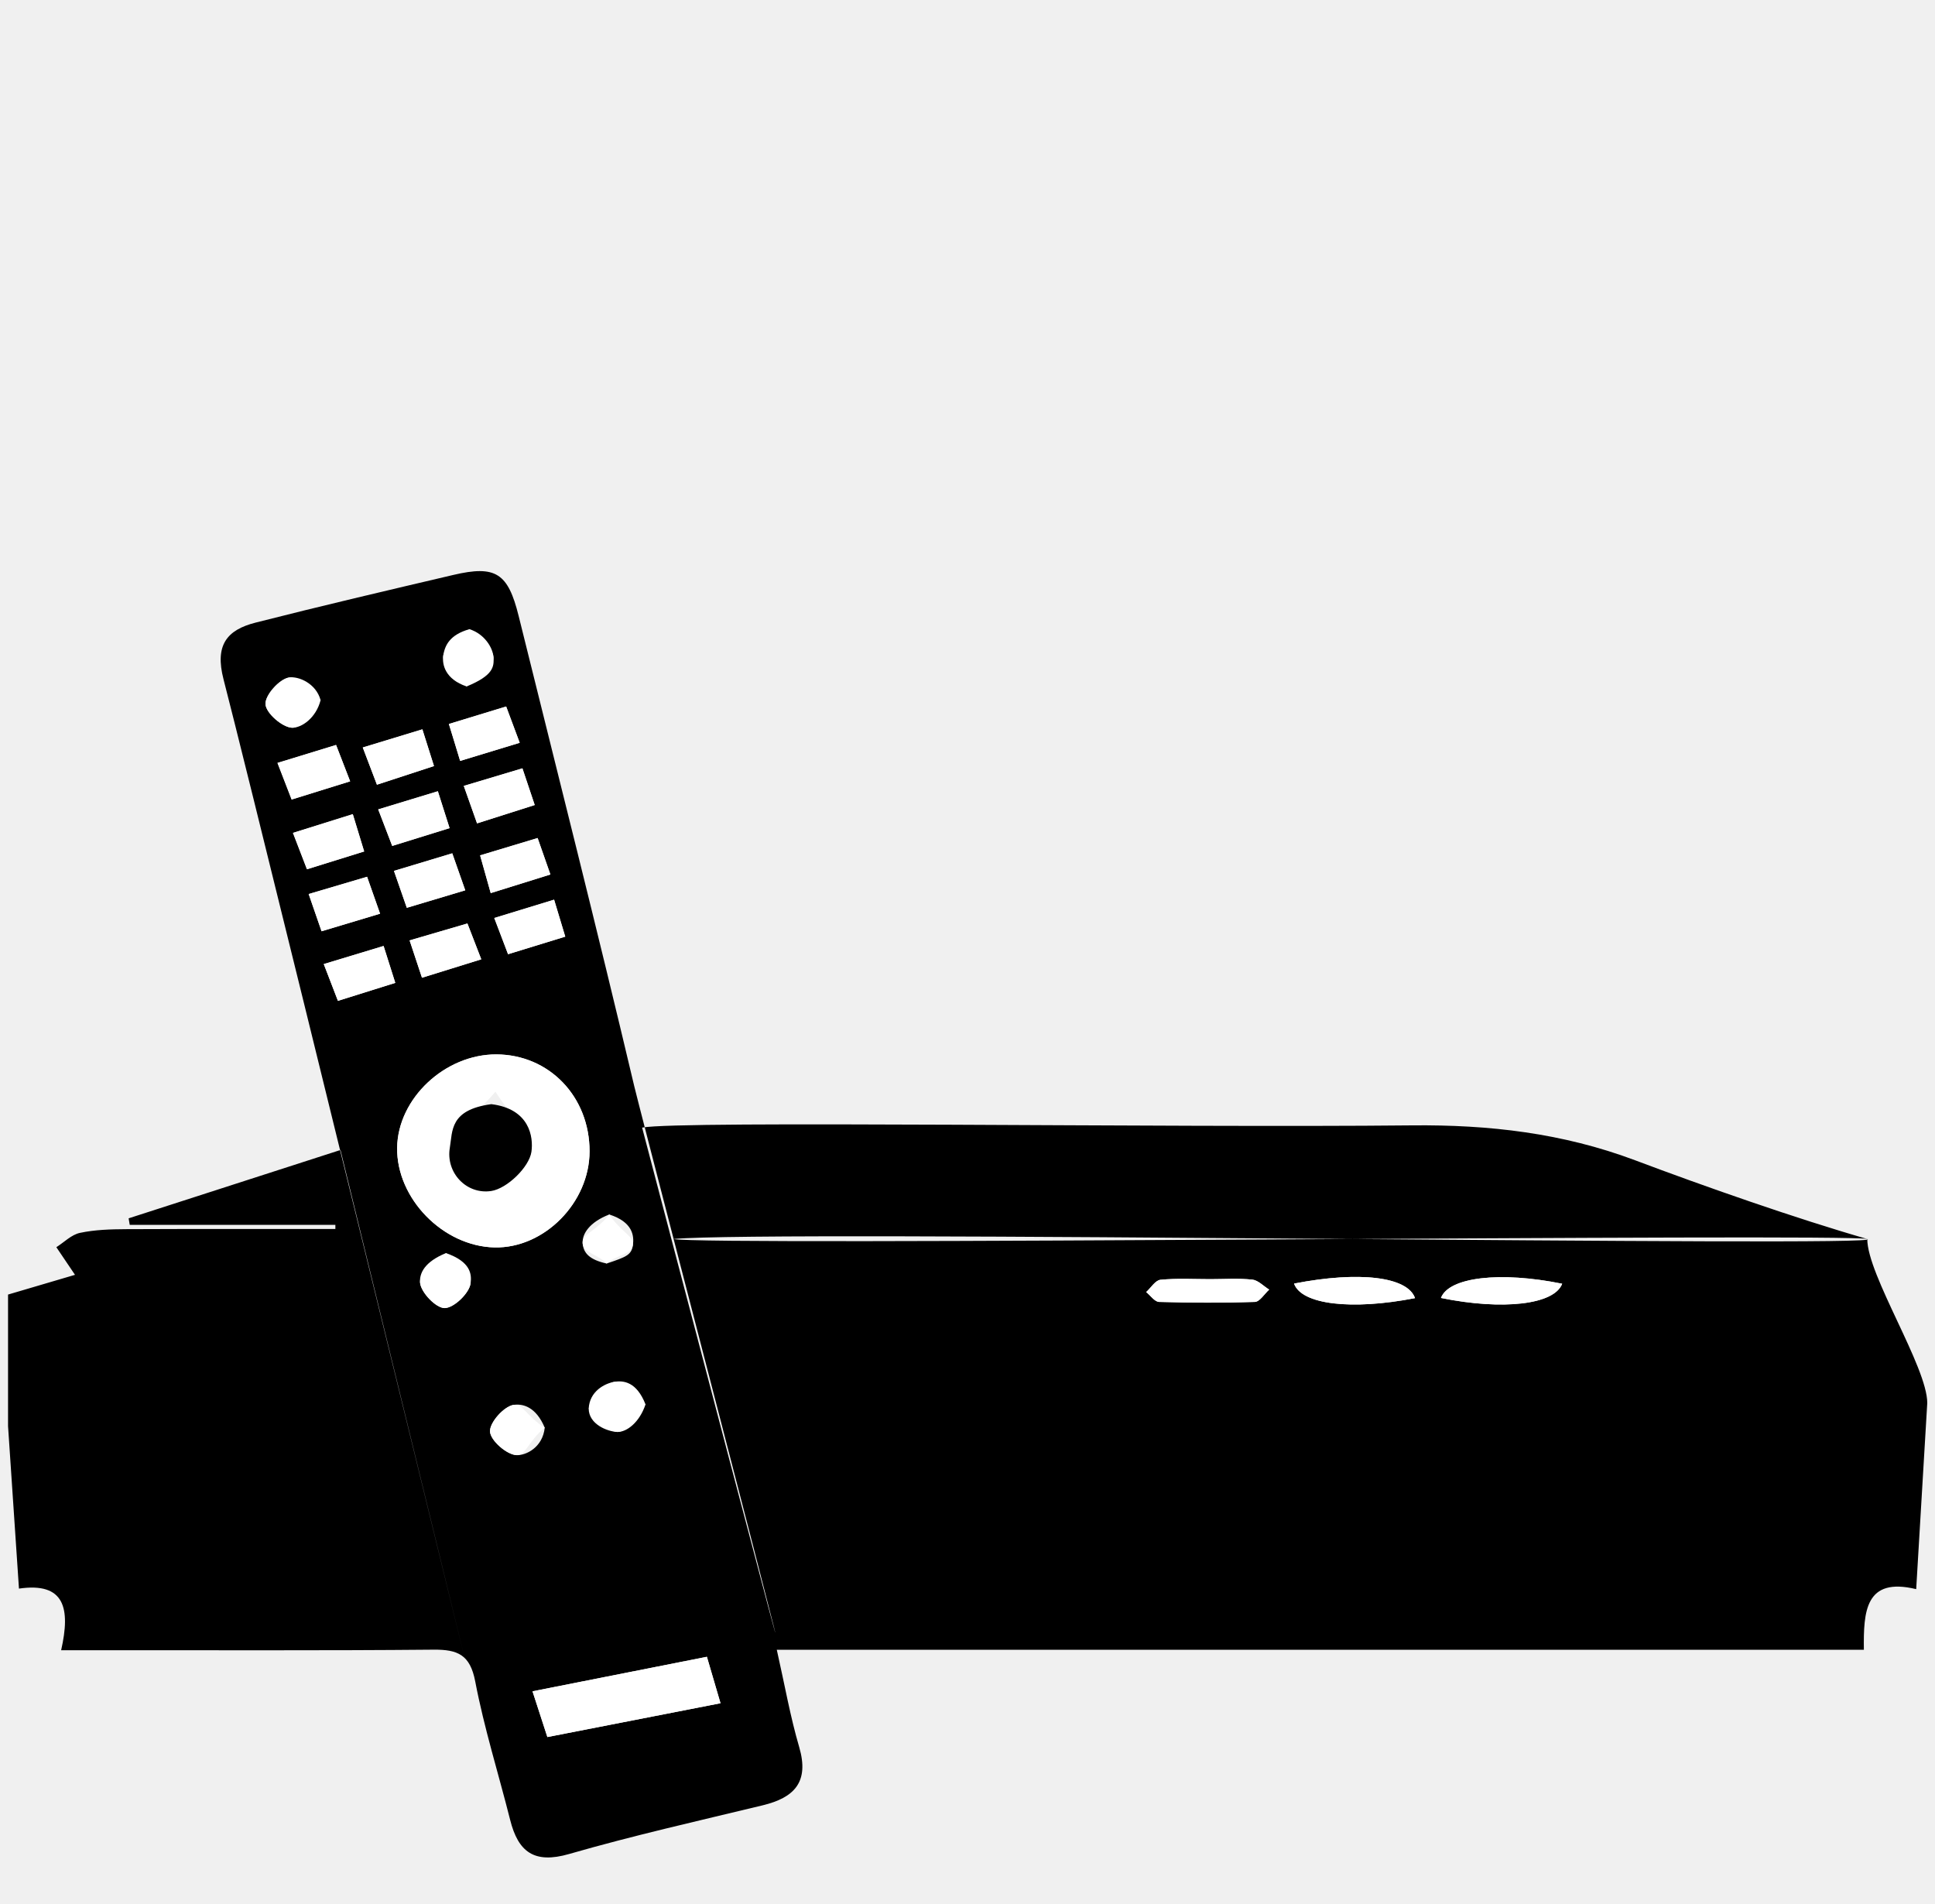
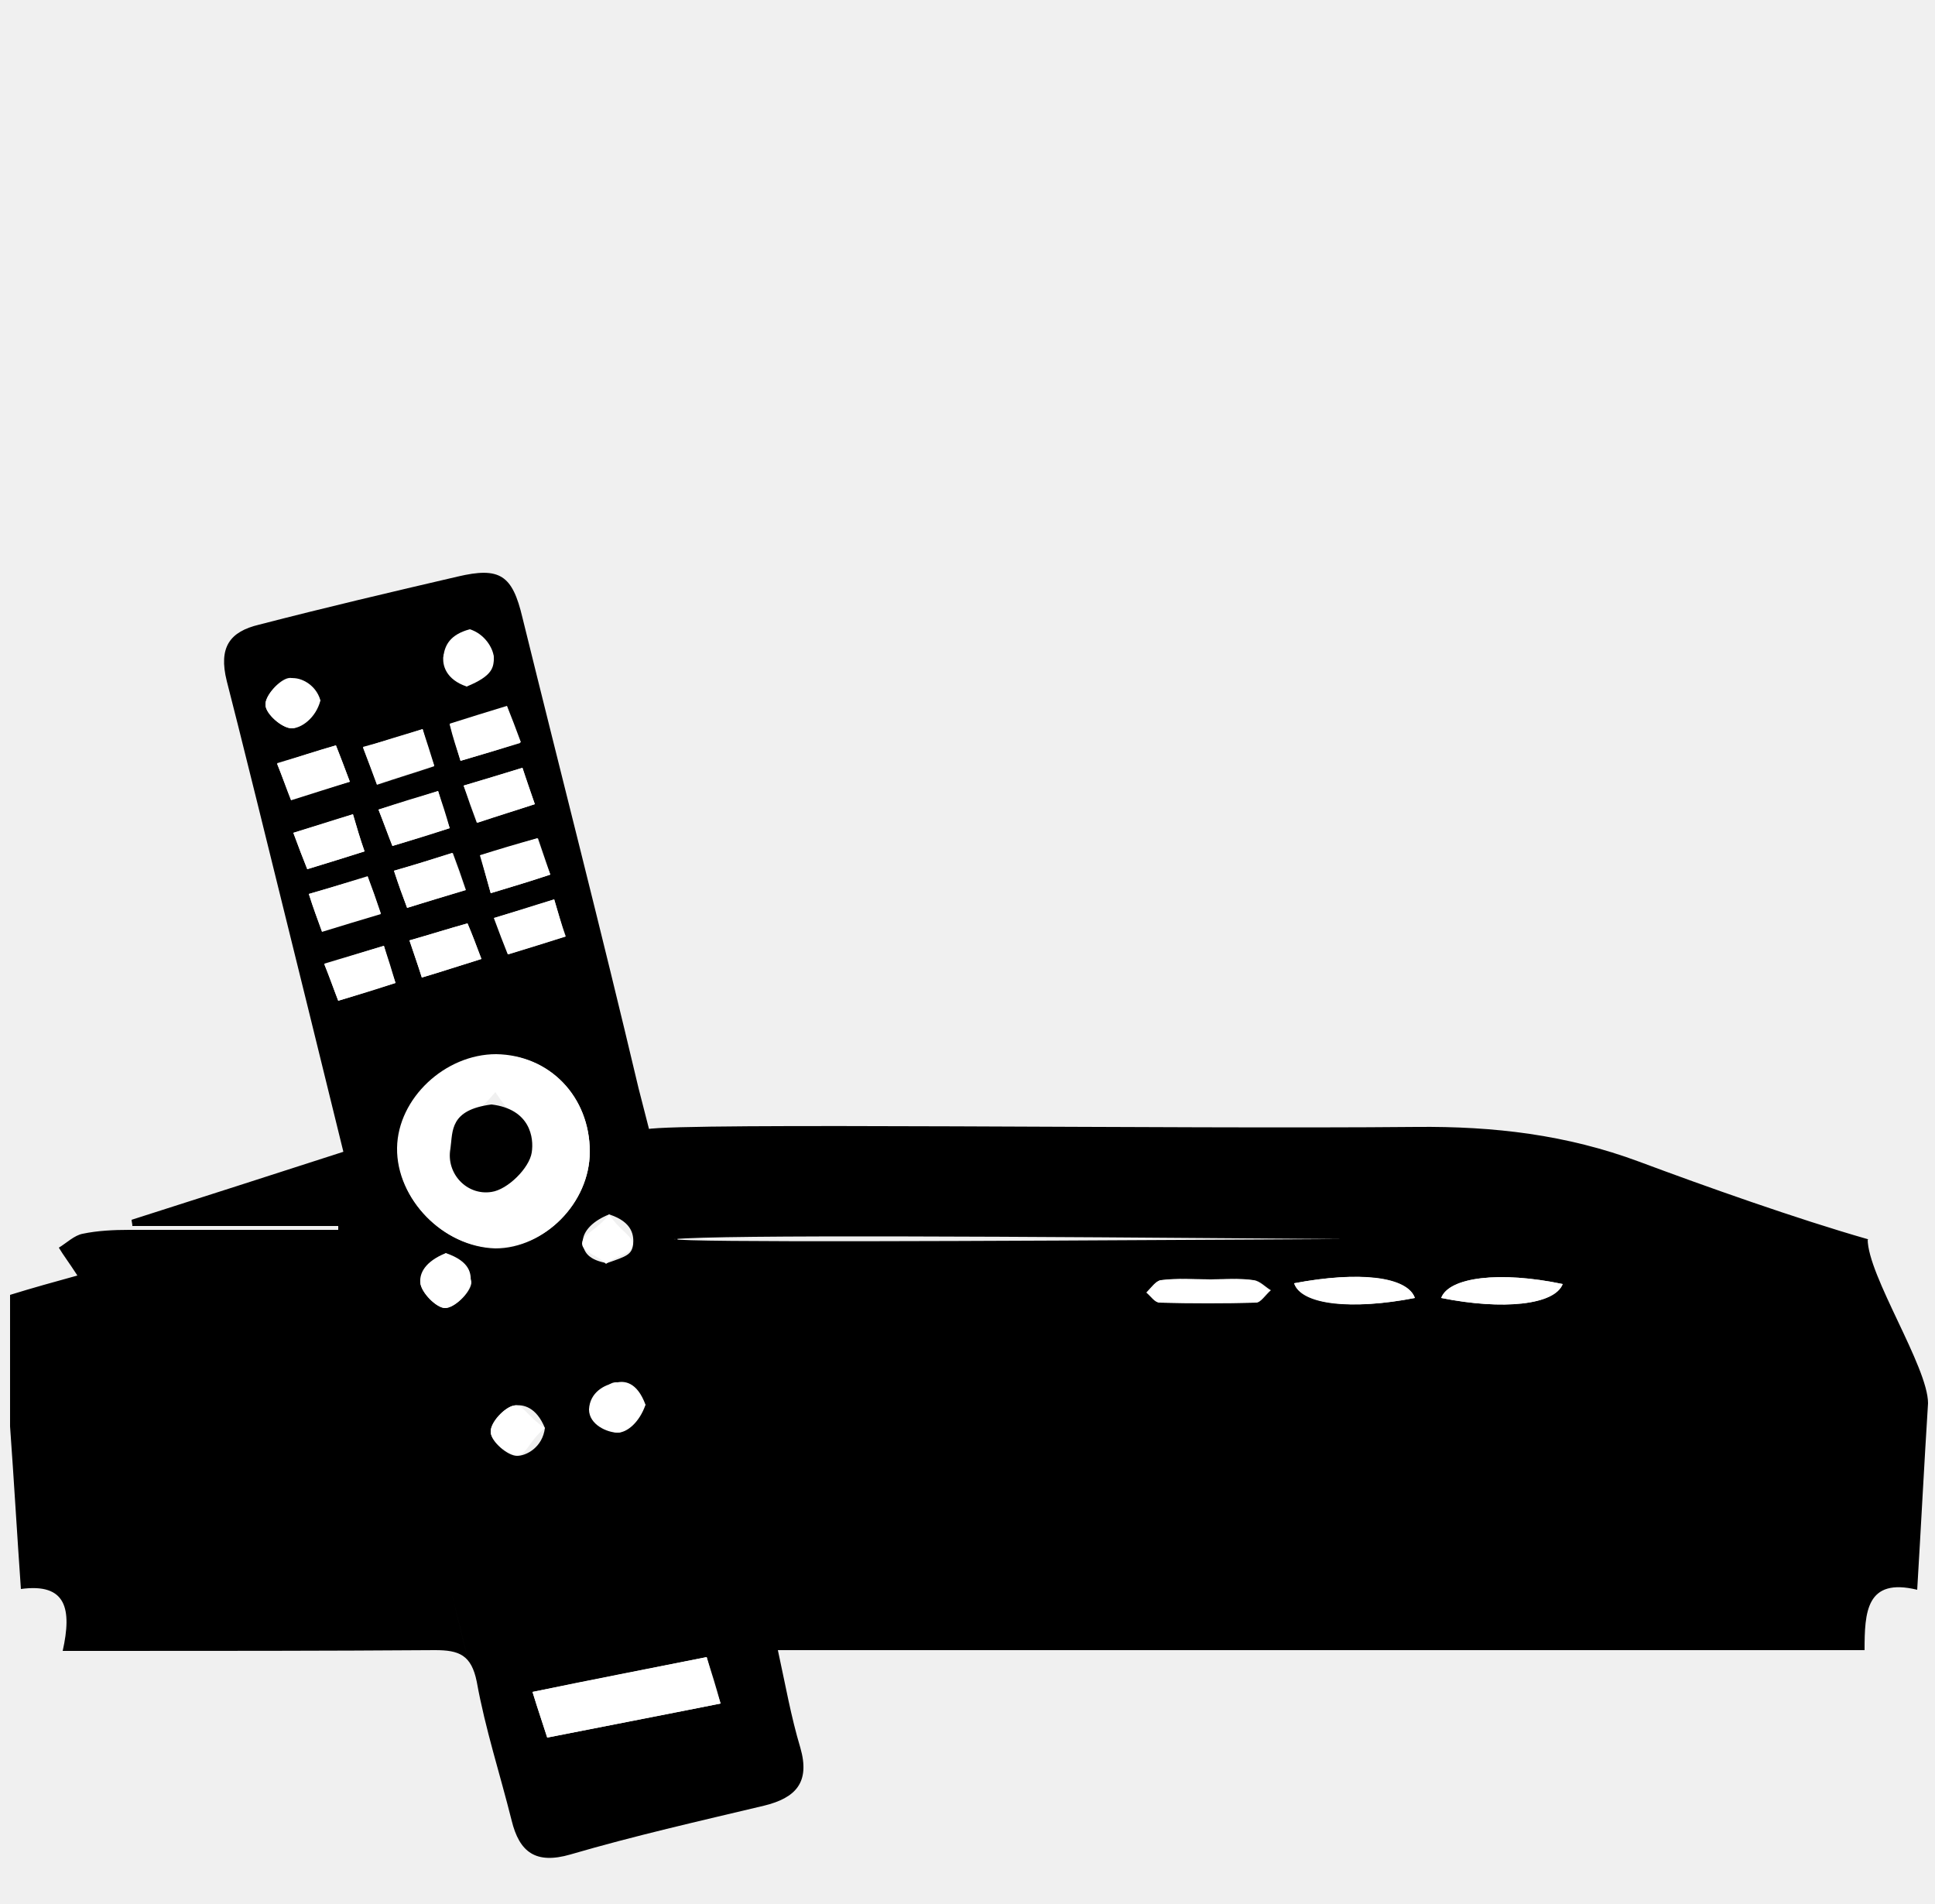
- <svg xmlns="http://www.w3.org/2000/svg" version="1.1" class="line-drawing" x="0px" y="0px" width="250px" height="246px" viewBox="0 0 250 246" enable-background="new 0 0 250 246" xml:space="preserve">
-   <path fill-rule="evenodd" clip-rule="evenodd" d="M241.25,160.08c0,4.67,7.75,16.53,7.75,21.19c-0.47,7.91-0.94,15.83-1.43,24.05  c-6.58-1.59-6.82,2.87-6.76,7.83c-46.84,0-93.42,0-140.45,0c1.03,4.56,1.74,8.64,2.9,12.59c1.31,4.5-0.63,6.52-4.72,7.51  c-8.36,2.02-16.76,3.91-25.01,6.29c-4.51,1.3-6.58-0.26-7.62-4.41c-1.5-5.96-3.36-11.85-4.51-17.88c-0.66-3.46-2.26-4.14-5.4-4.11  c-14.16,0.13-28.32,0.06-42.48,0.07c-1.74,0-3.47,0-5.62,0c1.22-5.4,0.48-8.82-5.45-7.96c-0.48-7.14-0.94-14.06-1.41-20.99  c0-5.67,0-11.33,0-17c2.92-0.86,5.84-1.72,8.65-2.55c-1.12-1.66-1.77-2.62-2.41-3.57c1.01-0.64,1.95-1.62,3.05-1.85  c1.93-0.41,3.96-0.47,5.96-0.48c9.01-0.04,18.02-0.02,27.04-0.02c0-0.18,0-0.36,0-0.54c-8.86,0-17.71,0-26.57,0  c-0.05-0.28-0.09-0.56-0.14-0.84c9.05-2.92,18.11-5.84,27.37-8.83c41.27,168.93-9.91-40.78-15.11-60.81  c-1.14-4.4,0.4-6.38,4.15-7.33c8.49-2.16,17.02-4.16,25.55-6.16c5.46-1.28,7.05-0.24,8.42,5.27c5.02,20.26,10.15,40.5,14.95,60.81  c0.99,4.2,39.81,153.14,1.01,5.33c4.8-0.94,68.33,0.04,99.48-0.29c9.95-0.1,19.43,0.99,28.79,4.5  C220.09,153.24,232.15,157.47,241.25,160.08c3.84,1.1-142.01-1.18-154.23,0C90.25,160.99,238.56,159.33,241.25,160.08z   M76.17,148.76c0.01-7.07-5.21-12.5-12.04-12.53c-6.65-0.02-12.73,5.7-12.82,12.06c-0.09,6.57,5.94,12.74,12.59,12.88  C70.31,161.3,76.16,155.39,76.17,148.76z M91.33,214.06c-7.56,1.5-14.89,2.95-22.53,4.46c0.74,2.28,1.29,3.96,1.92,5.91  c7.58-1.48,14.83-2.9,22.37-4.37C92.47,217.94,91.98,216.25,91.33,214.06z M156.36,165.27c-2.15,0-4.3-0.13-6.43,0.08  c-0.66,0.06-1.24,1.03-1.85,1.59c0.56,0.44,1.1,1.26,1.67,1.27c4.12,0.11,8.25,0.14,12.37,0c0.63-0.02,1.24-1.04,1.85-1.59  c-0.72-0.45-1.42-1.21-2.18-1.29C160,165.14,158.17,165.27,156.36,165.27z M182.82,167.72c-0.96-2.77-7.21-3.52-15.63-1.88  C168.14,168.55,174.62,169.32,182.82,167.72z M186.17,167.7c8.03,1.63,14.65,0.85,15.66-1.84  C193.8,164.23,187.17,165.01,186.17,167.7z M45.58,105.19c-2.71,0.85-5.12,1.61-7.73,2.42c0.73,1.88,1.24,3.21,1.81,4.7  c2.6-0.81,4.93-1.53,7.39-2.3C46.52,108.28,46.1,106.9,45.58,105.19z M59.45,98.31c2.69-0.82,5.1-1.55,7.69-2.34  c-0.7-1.86-1.19-3.19-1.75-4.69c-2.6,0.79-4.92,1.51-7.4,2.26C58.53,95.27,58.95,96.65,59.45,98.31z M54.57,94.23  c-2.71,0.83-5.05,1.54-7.7,2.35c0.68,1.79,1.23,3.23,1.83,4.81c2.69-0.88,4.98-1.63,7.37-2.41C55.54,97.29,55.14,96.05,54.57,94.23z   M43.42,96.25c-2.57,0.79-4.9,1.5-7.57,2.32c0.69,1.77,1.24,3.2,1.83,4.73c2.74-0.85,5.04-1.57,7.56-2.35  C44.53,99.13,44.01,97.79,43.42,96.25z M59.92,101.54c0.63,1.77,1.14,3.22,1.71,4.84c2.7-0.86,5-1.59,7.45-2.37  c-0.6-1.78-1.06-3.16-1.59-4.74C64.93,100.04,62.59,100.74,59.92,101.54z M56.57,102.23c-2.71,0.83-5.04,1.54-7.7,2.35  c0.68,1.76,1.22,3.19,1.81,4.72c2.71-0.84,5-1.56,7.41-2.3C57.53,105.27,57.14,104.03,56.57,102.23z M63.4,115.39  c2.95-0.92,5.25-1.64,7.71-2.41c-0.63-1.8-1.11-3.17-1.65-4.71c-2.58,0.78-4.91,1.48-7.43,2.24  C62.51,112.21,62.89,113.58,63.4,115.39z M50.9,112.52c0.64,1.83,1.11,3.2,1.66,4.77c2.56-0.77,4.9-1.47,7.55-2.26  c-0.62-1.77-1.13-3.21-1.68-4.78C55.85,111.02,53.66,111.69,50.9,112.52z M39.88,115.51c0.64,1.85,1.12,3.23,1.66,4.81  c2.56-0.77,4.9-1.47,7.56-2.27c-0.62-1.77-1.13-3.21-1.68-4.77C44.85,114.04,42.65,114.69,39.88,115.51z M71.59,116.24  c-2.7,0.82-5.11,1.56-7.73,2.36c0.7,1.86,1.21,3.19,1.78,4.68c2.59-0.8,4.92-1.51,7.39-2.27C72.51,119.3,72.1,117.91,71.59,116.24z   M52.92,121.5c0.6,1.8,1.05,3.18,1.6,4.83c2.65-0.82,5.06-1.57,7.66-2.38c-0.72-1.88-1.23-3.2-1.79-4.63  C57.9,120.04,55.7,120.68,52.92,121.5z M49.56,122.22c-2.72,0.82-5.05,1.53-7.73,2.34c0.69,1.78,1.24,3.21,1.83,4.75  c2.72-0.85,5.01-1.56,7.41-2.32C50.53,125.27,50.14,124.03,49.56,122.22z M60.29,88.69c1.71-2.21,3.55-2.54,3.47-3.75  c-0.08-1.28-2-2.43-3.11-3.64c-1.2,1.12-3.18,2.12-3.38,3.4C57.08,85.88,58.79,86.37,60.29,88.69z M41.42,90.46  c-2.36-1.45-2.88-3.13-4.08-2.92c-1.25,0.21-3.1,2.28-3.04,3.45c0.07,1.15,2.17,2.99,3.44,3.04C38.96,94.07,39.25,92.21,41.42,90.46  z M78.72,156.91c-2.55,0.99-3.52,2.5-3.44,3.71c0.08,1.27,0.89,2.15,3.1,2.63c2.57-0.86,3.2-1.11,3.39-2.37  C81.94,159.68,81.78,157.9,78.72,156.91z M57.62,161.9c-1.64,2.21-3.44,2.58-3.35,3.8c0.1,1.26,2.05,3.31,3.18,3.3  c1.2-0.01,3.19-1.92,3.35-3.2C60.95,164.6,59.18,164.16,57.62,161.9z M83.4,181.45c-2.33-1.44-2.85-3.11-4.05-2.91  c-1.26,0.21-2.21,2.23-3.29,3.45c1.23,1.08,2.43,2.97,3.69,3.02C80.97,185.05,81.25,183.19,83.4,181.45z M70.38,184.46  c-1.13-2.7-2.84-3.14-4.04-2.94c-1.25,0.21-3.1,2.28-3.03,3.45c0.06,1.15,2.16,2.99,3.43,3.04  C67.96,188.05,70.11,187.02,70.38,184.46z" />
-   <path fill-rule="evenodd" clip-rule="evenodd" fill="#FFFFFF" d="M76.17,148.76c-0.01,6.63-5.85,12.54-12.27,12.41  c-6.64-0.14-12.68-6.31-12.59-12.88c0.08-6.36,6.17-12.08,12.82-12.06C70.96,136.26,76.18,141.69,76.17,148.76z M64.01,141.05  c-2.84,3.32-5.53,5.07-5.89,7.22c-0.55,3.22,2.13,6.08,5.34,5.6c2.05-0.3,4.91-3.08,5.2-5.07  C68.93,146.93,66.31,144.64,64.01,141.05z" />
-   <path fill-rule="evenodd" clip-rule="evenodd" fill="#FFFFFF" d="M91.33,214.06c0.64,2.19,1.14,3.88,1.76,6  c-7.54,1.47-14.8,2.89-22.37,4.37c-0.63-1.95-1.18-3.63-1.92-5.91C76.44,217.01,83.78,215.56,91.33,214.06z" />
-   <path fill-rule="evenodd" clip-rule="evenodd" fill="#FFFFFF" d="M156.36,165.27c1.82,0,3.65-0.13,5.44,0.06  c0.76,0.08,1.45,0.84,2.18,1.29c-0.62,0.56-1.22,1.57-1.85,1.59c-4.12,0.14-8.25,0.12-12.37,0c-0.57-0.02-1.12-0.83-1.67-1.27  c0.62-0.56,1.19-1.53,1.85-1.59C152.06,165.14,154.21,165.27,156.36,165.27z" />
-   <path fill-rule="evenodd" clip-rule="evenodd" fill="#FFFFFF" d="M182.82,167.72c-8.21,1.6-14.68,0.83-15.63-1.88  C175.62,164.2,181.86,164.95,182.82,167.72z" />
-   <path fill-rule="evenodd" clip-rule="evenodd" fill="#FFFFFF" d="M186.17,167.7c1.01-2.69,7.63-3.47,15.66-1.84  C200.82,168.56,194.19,169.33,186.17,167.7z" />
-   <path fill-rule="evenodd" clip-rule="evenodd" fill="#FFFFFF" d="M45.58,105.19c0.52,1.71,0.94,3.09,1.47,4.82  c-2.47,0.77-4.79,1.49-7.39,2.3c-0.57-1.48-1.08-2.81-1.81-4.7C40.45,106.79,42.86,106.04,45.58,105.19z" />
-   <path fill-rule="evenodd" clip-rule="evenodd" fill="#FFFFFF" d="M59.45,98.31c-0.51-1.66-0.93-3.04-1.45-4.77  c2.48-0.76,4.8-1.47,7.4-2.26c0.56,1.5,1.06,2.83,1.75,4.69C64.56,96.76,62.15,97.49,59.45,98.31z" />
-   <path fill-rule="evenodd" clip-rule="evenodd" fill="#FFFFFF" d="M54.57,94.23c0.58,1.82,0.97,3.06,1.5,4.74  c-2.4,0.78-4.68,1.53-7.37,2.41c-0.6-1.58-1.15-3.02-1.83-4.81C49.52,95.77,51.85,95.05,54.57,94.23z" />
-   <path fill-rule="evenodd" clip-rule="evenodd" fill="#FFFFFF" d="M43.42,96.25c0.59,1.53,1.11,2.87,1.82,4.7  c-2.52,0.78-4.82,1.5-7.56,2.35c-0.59-1.53-1.15-2.96-1.83-4.73C38.52,97.75,40.85,97.04,43.42,96.25z" />
-   <path fill-rule="evenodd" clip-rule="evenodd" fill="#FFFFFF" d="M59.92,101.54c2.67-0.8,5-1.5,7.58-2.27  c0.53,1.58,0.99,2.96,1.59,4.74c-2.45,0.78-4.75,1.51-7.45,2.37C61.06,104.76,60.55,103.31,59.92,101.54z" />
-   <path fill-rule="evenodd" clip-rule="evenodd" fill="#FFFFFF" d="M56.57,102.23c0.57,1.8,0.96,3.04,1.51,4.76  c-2.4,0.75-4.69,1.46-7.41,2.3c-0.58-1.53-1.13-2.96-1.81-4.72C51.52,103.77,53.85,103.05,56.57,102.23z" />
-   <path fill-rule="evenodd" clip-rule="evenodd" fill="#FFFFFF" d="M63.4,115.39c-0.51-1.8-0.89-3.18-1.37-4.87  c2.52-0.76,4.86-1.47,7.43-2.24c0.54,1.55,1.02,2.91,1.65,4.71C68.65,113.75,66.35,114.47,63.4,115.39z" />
-   <path fill-rule="evenodd" clip-rule="evenodd" fill="#FFFFFF" d="M50.9,112.52c2.76-0.83,4.96-1.5,7.53-2.27  c0.55,1.57,1.06,3.02,1.68,4.78c-2.65,0.79-4.99,1.49-7.55,2.26C52.01,115.72,51.53,114.35,50.9,112.52z" />
-   <path fill-rule="evenodd" clip-rule="evenodd" fill="#FFFFFF" d="M39.88,115.51c2.77-0.82,4.97-1.47,7.55-2.23  c0.55,1.56,1.06,3.01,1.68,4.77c-2.66,0.8-5,1.5-7.56,2.27C41,118.73,40.52,117.36,39.88,115.51z" />
-   <path fill-rule="evenodd" clip-rule="evenodd" fill="#FFFFFF" d="M71.59,116.24c0.5,1.67,0.92,3.05,1.44,4.78  c-2.47,0.76-4.8,1.47-7.39,2.27c-0.57-1.5-1.07-2.83-1.78-4.68C66.48,117.81,68.9,117.07,71.59,116.24z" />
-   <path fill-rule="evenodd" clip-rule="evenodd" fill="#FFFFFF" d="M52.92,121.5c2.79-0.82,4.98-1.46,7.47-2.19  c0.55,1.44,1.06,2.76,1.79,4.63c-2.6,0.81-5.01,1.56-7.66,2.38C53.97,124.67,53.51,123.3,52.92,121.5z" />
-   <path fill-rule="evenodd" clip-rule="evenodd" fill="#FFFFFF" d="M49.56,122.22c0.57,1.81,0.97,3.05,1.51,4.77  c-2.4,0.75-4.7,1.47-7.41,2.32c-0.59-1.54-1.14-2.97-1.83-4.75C44.51,123.75,46.85,123.04,49.56,122.22z" />
-   <path fill-rule="evenodd" clip-rule="evenodd" fill="#FFFFFF" d="M60.29,88.69c-2.75-0.92-3.2-2.81-3.02-4  c0.2-1.28,0.81-2.67,3.38-3.4c1.92,0.6,3.03,2.37,3.11,3.64C63.84,86.15,63.74,87.27,60.29,88.69z" />
-   <path fill-rule="evenodd" clip-rule="evenodd" fill="#FFFFFF" d="M41.42,90.46c-0.58,2.3-2.46,3.6-3.68,3.56  c-1.27-0.05-3.37-1.88-3.44-3.04c-0.07-1.16,1.78-3.24,3.04-3.45C38.54,87.34,40.83,88.27,41.42,90.46z" />
-   <path fill-rule="evenodd" clip-rule="evenodd" fill="#FFFFFF" d="M78.72,156.91c1.5,2.29,3.22,2.77,3.04,3.97  c-0.18,1.26-2.18,1.26-3.39,2.37c-1.11-1.21-3.02-1.36-3.1-2.63C75.2,159.41,77.04,159.08,78.72,156.91z" />
-   <path fill-rule="evenodd" clip-rule="evenodd" fill="#FFFFFF" d="M57.62,161.9c3.19,1.12,3.34,2.71,3.18,3.91  c-0.16,1.27-2.15,3.19-3.35,3.2c-1.13,0.01-3.09-2.04-3.18-3.3C54.18,164.47,54.88,163.02,57.62,161.9z" />
-   <path fill-rule="evenodd" clip-rule="evenodd" fill="#FFFFFF" d="M83.4,181.45c-0.77,2.32-2.43,3.6-3.65,3.56  c-1.27-0.05-3.69-0.99-3.69-3.02c0.11-2.22,2.04-3.24,3.29-3.45C80.55,178.33,82.25,178.52,83.4,181.45z" />
-   <path fill-rule="evenodd" clip-rule="evenodd" fill="#FFFFFF" d="M70.38,184.46c-2.13,1.73-2.42,3.59-3.64,3.54  c-1.27-0.05-3.37-1.89-3.43-3.04c-0.07-1.16,1.78-3.24,3.03-3.45C67.54,181.32,68.06,183.01,70.38,184.46z" />
-   <path fill-rule="evenodd" clip-rule="evenodd" d="M63.48,142.66c4.97,0.61,5.45,4.27,5.18,6.15c-0.29,1.99-3.15,4.76-5.2,5.07  c-3.21,0.48-5.89-2.38-5.34-5.6C58.48,146.13,58.08,143.39,63.48,142.66z" />
+ <svg xmlns="http://www.w3.org/2000/svg" class="line-drawing" width="250" height="246" viewBox="0 0 250 246">
+   <style>.a{fill:#FFF;}</style>
+   <path d="M241.3 160.1c0 4.7 7.8 16.5 7.8 21.2 -0.5 7.9-0.9 15.8-1.4 24.1 -6.6-1.6-6.8 2.9-6.8 7.8 -46.8 0-93.4 0-140.4 0 1 4.6 1.7 8.6 2.9 12.6 1.3 4.5-0.6 6.5-4.7 7.5 -8.4 2-16.8 3.9-25 6.3 -4.5 1.3-6.6-0.3-7.6-4.4 -1.5-6-3.4-11.8-4.5-17.9 -0.7-3.5-2.3-4.1-5.4-4.1 -14.2 0.1-28.3 0.1-42.5 0.1 -1.7 0-3.5 0-5.6 0 1.2-5.4 0.5-8.8-5.4-8 -0.5-7.1-0.9-14.1-1.4-21 0-5.7 0-11.3 0-17 2.9-0.9 5.8-1.7 8.7-2.5 -1.1-1.7-1.8-2.6-2.4-3.6 1-0.6 2-1.6 3.1-1.8 1.9-0.4 4-0.5 6-0.5 9 0 18 0 27 0 0-0.2 0-0.4 0-0.5 -8.9 0-17.7 0-26.6 0 0-0.3-0.1-0.6-0.1-0.8 9.1-2.9 18.1-5.8 27.4-8.8 41.3 168.9-9.9-40.8-15.1-60.8 -1.1-4.4 0.4-6.4 4.2-7.3 8.5-2.2 17-4.2 25.6-6.2 5.5-1.3 7.1-0.2 8.4 5.3 5 20.3 10.2 40.5 15 60.8 1 4.2 39.8 153.1 1 5.3 4.8-0.9 68.3 0 99.5-0.3 10-0.1 19.4 1 28.8 4.5C220.1 153.2 232.2 157.5 241.3 160.1c3.8 1.1-142-1.2-154.2 0C90.3 161 238.6 159.3 241.3 160.1zM76.2 148.8c0-7.1-5.2-12.5-12-12.5 -6.6 0-12.7 5.7-12.8 12.1 -0.1 6.6 5.9 12.7 12.6 12.9C70.3 161.3 76.2 155.4 76.2 148.8zM91.3 214.1c-7.6 1.5-14.9 3-22.5 4.5 0.7 2.3 1.3 4 1.9 5.9 7.6-1.5 14.8-2.9 22.4-4.4C92.5 217.9 92 216.3 91.3 214.1zM156.4 165.3c-2.1 0-4.3-0.1-6.4 0.1 -0.7 0.1-1.2 1-1.8 1.6 0.6 0.4 1.1 1.3 1.7 1.3 4.1 0.1 8.3 0.1 12.4 0 0.6 0 1.2-1 1.9-1.6 -0.7-0.4-1.4-1.2-2.2-1.3C160 165.1 158.2 165.3 156.4 165.3zM182.8 167.7c-1-2.8-7.2-3.5-15.6-1.9C168.1 168.6 174.6 169.3 182.8 167.7zM186.2 167.7c8 1.6 14.7 0.9 15.7-1.8C193.8 164.2 187.2 165 186.2 167.7zM45.6 105.2c-2.7 0.9-5.1 1.6-7.7 2.4 0.7 1.9 1.2 3.2 1.8 4.7 2.6-0.8 4.9-1.5 7.4-2.3C46.5 108.3 46.1 106.9 45.6 105.2zM59.5 98.3c2.7-0.8 5.1-1.5 7.7-2.3 -0.7-1.9-1.2-3.2-1.7-4.7 -2.6 0.8-4.9 1.5-7.4 2.3C58.5 95.3 59 96.7 59.5 98.3zM54.6 94.2c-2.7 0.8-5 1.5-7.7 2.4 0.7 1.8 1.2 3.2 1.8 4.8 2.7-0.9 5-1.6 7.4-2.4C55.5 97.3 55.1 96.1 54.6 94.2zM43.4 96.3c-2.6 0.8-4.9 1.5-7.6 2.3 0.7 1.8 1.2 3.2 1.8 4.7 2.7-0.8 5-1.6 7.6-2.3C44.5 99.1 44 97.8 43.4 96.3zM59.9 101.5c0.6 1.8 1.1 3.2 1.7 4.8 2.7-0.9 5-1.6 7.5-2.4 -0.6-1.8-1.1-3.2-1.6-4.7C64.9 100 62.6 100.7 59.9 101.5zM56.6 102.2c-2.7 0.8-5 1.5-7.7 2.4 0.7 1.8 1.2 3.2 1.8 4.7 2.7-0.8 5-1.6 7.4-2.3C57.5 105.3 57.1 104 56.6 102.2zM63.4 115.4c3-0.9 5.3-1.6 7.7-2.4 -0.6-1.8-1.1-3.2-1.6-4.7 -2.6 0.8-4.9 1.5-7.4 2.2C62.5 112.2 62.9 113.6 63.4 115.4zM50.9 112.5c0.6 1.8 1.1 3.2 1.7 4.8 2.6-0.8 4.9-1.5 7.6-2.3 -0.6-1.8-1.1-3.2-1.7-4.8C55.9 111 53.7 111.7 50.9 112.5zM39.9 115.5c0.6 1.9 1.1 3.2 1.7 4.8 2.6-0.8 4.9-1.5 7.6-2.3 -0.6-1.8-1.1-3.2-1.7-4.8C44.9 114 42.7 114.7 39.9 115.5zM71.6 116.2c-2.7 0.8-5.1 1.6-7.7 2.4 0.7 1.9 1.2 3.2 1.8 4.7 2.6-0.8 4.9-1.5 7.4-2.3C72.5 119.3 72.1 117.9 71.6 116.2zM52.9 121.5c0.6 1.8 1.1 3.2 1.6 4.8 2.7-0.8 5.1-1.6 7.7-2.4 -0.7-1.9-1.2-3.2-1.8-4.6C57.9 120 55.7 120.7 52.9 121.5zM49.6 122.2c-2.7 0.8-5 1.5-7.7 2.3 0.7 1.8 1.2 3.2 1.8 4.8 2.7-0.8 5-1.6 7.4-2.3C50.5 125.3 50.1 124 49.6 122.2zM60.3 88.7c1.7-2.2 3.6-2.5 3.5-3.7 -0.1-1.3-2-2.4-3.1-3.6 -1.2 1.1-3.2 2.1-3.4 3.4C57.1 85.9 58.8 86.4 60.3 88.7zM41.4 90.5c-2.4-1.4-2.9-3.1-4.1-2.9 -1.2 0.2-3.1 2.3-3 3.5 0.1 1.2 2.2 3 3.4 3C39 94.1 39.3 92.2 41.4 90.5zM78.7 156.9c-2.5 1-3.5 2.5-3.4 3.7 0.1 1.3 0.9 2.2 3.1 2.6 2.6-0.9 3.2-1.1 3.4-2.4C81.9 159.7 81.8 157.9 78.7 156.9zM57.6 161.9c-1.6 2.2-3.4 2.6-3.3 3.8 0.1 1.3 2.1 3.3 3.2 3.3 1.2 0 3.2-1.9 3.4-3.2C61 164.6 59.2 164.2 57.6 161.9zM83.4 181.5c-2.3-1.4-2.8-3.1-4-2.9 -1.3 0.2-2.2 2.2-3.3 3.5 1.2 1.1 2.4 3 3.7 3C81 185.1 81.3 183.2 83.4 181.5zM70.4 184.5c-1.1-2.7-2.8-3.1-4-2.9 -1.2 0.2-3.1 2.3-3 3.5 0.1 1.2 2.2 3 3.4 3C68 188.1 70.1 187 70.4 184.5z" />
+   <path d="M76.2 148.8c0 6.6-5.8 12.5-12.3 12.4 -6.6-0.1-12.7-6.3-12.6-12.9 0.1-6.4 6.2-12.1 12.8-12.1C71 136.3 76.2 141.7 76.2 148.8zM64 141.1c-2.8 3.3-5.5 5.1-5.9 7.2 -0.5 3.2 2.1 6.1 5.3 5.6 2.1-0.3 4.9-3.1 5.2-5.1C68.9 146.9 66.3 144.6 64 141.1z" class="a" />
+   <path d="M91.3 214.1c0.6 2.2 1.1 3.9 1.8 6 -7.5 1.5-14.8 2.9-22.4 4.4 -0.6-1.9-1.2-3.6-1.9-5.9C76.4 217 83.8 215.6 91.3 214.1z" class="a" />
+   <path d="M156.4 165.3c1.8 0 3.7-0.1 5.4 0.1 0.8 0.1 1.5 0.8 2.2 1.3 -0.6 0.6-1.2 1.6-1.8 1.6 -4.1 0.1-8.2 0.1-12.4 0 -0.6 0-1.1-0.8-1.7-1.3 0.6-0.6 1.2-1.5 1.9-1.6C152.1 165.1 154.2 165.3 156.4 165.3z" class="a" />
+   <path d="M182.8 167.7c-8.2 1.6-14.7 0.8-15.6-1.9C175.6 164.2 181.9 165 182.8 167.7z" class="a" />
+   <path d="M186.2 167.7c1-2.7 7.6-3.5 15.7-1.8C200.8 168.6 194.2 169.3 186.2 167.7z" class="a" />
+   <path d="M45.6 105.2c0.5 1.7 0.9 3.1 1.5 4.8 -2.5 0.8-4.8 1.5-7.4 2.3 -0.6-1.5-1.1-2.8-1.8-4.7C40.5 106.8 42.9 106 45.6 105.2z" class="a" />
+   <path d="M59.5 98.3c-0.5-1.7-0.9-3-1.4-4.8 2.5-0.8 4.8-1.5 7.4-2.3 0.6 1.5 1.1 2.8 1.8 4.7C64.6 96.8 62.2 97.5 59.5 98.3z" class="a" />
+   <path d="M54.6 94.2c0.6 1.8 1 3.1 1.5 4.7 -2.4 0.8-4.7 1.5-7.4 2.4 -0.6-1.6-1.1-3-1.8-4.8C49.5 95.8 51.9 95.1 54.6 94.2z" class="a" />
+   <path d="M43.4 96.3c0.6 1.5 1.1 2.9 1.8 4.7 -2.5 0.8-4.8 1.5-7.6 2.4 -0.6-1.5-1.1-3-1.8-4.7C38.5 97.8 40.9 97 43.4 96.3z" class="a" />
+   <path d="M59.9 101.5c2.7-0.8 5-1.5 7.6-2.3 0.5 1.6 1 3 1.6 4.7 -2.4 0.8-4.7 1.5-7.4 2.4C61.1 104.8 60.6 103.3 59.9 101.5z" class="a" />
+   <path d="M56.6 102.2c0.6 1.8 1 3 1.5 4.8 -2.4 0.8-4.7 1.5-7.4 2.3 -0.6-1.5-1.1-3-1.8-4.7C51.5 103.8 53.9 103.1 56.6 102.2z" class="a" />
+   <path d="M63.4 115.4c-0.5-1.8-0.9-3.2-1.4-4.9 2.5-0.8 4.9-1.5 7.4-2.2 0.5 1.6 1 2.9 1.7 4.7C68.7 113.8 66.4 114.5 63.4 115.4z" class="a" />
+   <path d="M50.9 112.5c2.8-0.8 5-1.5 7.5-2.3 0.6 1.6 1.1 3 1.7 4.8 -2.6 0.8-5 1.5-7.5 2.3C52 115.7 51.5 114.4 50.9 112.5z" class="a" />
+   <path d="M39.9 115.5c2.8-0.8 5-1.5 7.6-2.2 0.6 1.6 1.1 3 1.7 4.8 -2.7 0.8-5 1.5-7.6 2.3C41 118.7 40.5 117.4 39.9 115.5z" class="a" />
+   <path d="M71.6 116.2c0.5 1.7 0.9 3.1 1.4 4.8 -2.5 0.8-4.8 1.5-7.4 2.3 -0.6-1.5-1.1-2.8-1.8-4.7C66.5 117.8 68.9 117.1 71.6 116.2z" class="a" />
+   <path d="M52.9 121.5c2.8-0.8 5-1.5 7.5-2.2 0.6 1.4 1.1 2.8 1.8 4.6 -2.6 0.8-5 1.6-7.7 2.4C54 124.7 53.5 123.3 52.9 121.5z" class="a" />
+   <path d="M49.6 122.2c0.6 1.8 1 3.1 1.5 4.8 -2.4 0.8-4.7 1.5-7.4 2.3 -0.6-1.5-1.1-3-1.8-4.7C44.5 123.8 46.9 123 49.6 122.2z" class="a" />
+   <path d="M60.3 88.7c-2.7-0.9-3.2-2.8-3-4 0.2-1.3 0.8-2.7 3.4-3.4 1.9 0.6 3 2.4 3.1 3.6C63.8 86.2 63.7 87.3 60.3 88.7z" class="a" />
+   <path d="M41.4 90.5c-0.6 2.3-2.5 3.6-3.7 3.6 -1.3 0-3.4-1.9-3.4-3 -0.1-1.2 1.8-3.2 3-3.4C38.5 87.3 40.8 88.3 41.4 90.5z" class="a" />
+   <path d="M78.7 156.9c1.5 2.3 3.2 2.8 3 4 -0.2 1.3-2.2 1.3-3.4 2.4 -1.1-1.2-3-1.4-3.1-2.6C75.2 159.4 77 159.1 78.7 156.9z" class="a" />
+   <path d="M57.6 161.9c3.2 1.1 3.3 2.7 3.2 3.9 -0.2 1.3-2.1 3.2-3.3 3.2 -1.1 0-3.1-2-3.2-3.3C54.2 164.5 54.9 163 57.6 161.9z" class="a" />
+   <path d="M83.4 181.5c-0.8 2.3-2.4 3.6-3.6 3.6 -1.3 0-3.7-1-3.7-3 0.1-2.2 2-3.2 3.3-3.4C80.6 178.3 82.3 178.5 83.4 181.5z" class="a" />
+   <path d="M70.4 184.5c-2.1 1.7-2.4 3.6-3.6 3.5 -1.3 0-3.4-1.9-3.4-3 -0.1-1.2 1.8-3.2 3-3.4C67.5 181.3 68.1 183 70.4 184.5z" class="a" />
+   <path d="M63.5 142.7c5 0.6 5.5 4.3 5.2 6.2 -0.3 2-3.1 4.8-5.2 5.1 -3.2 0.5-5.9-2.4-5.3-5.6C58.5 146.1 58.1 143.4 63.5 142.7z" />
</svg>
